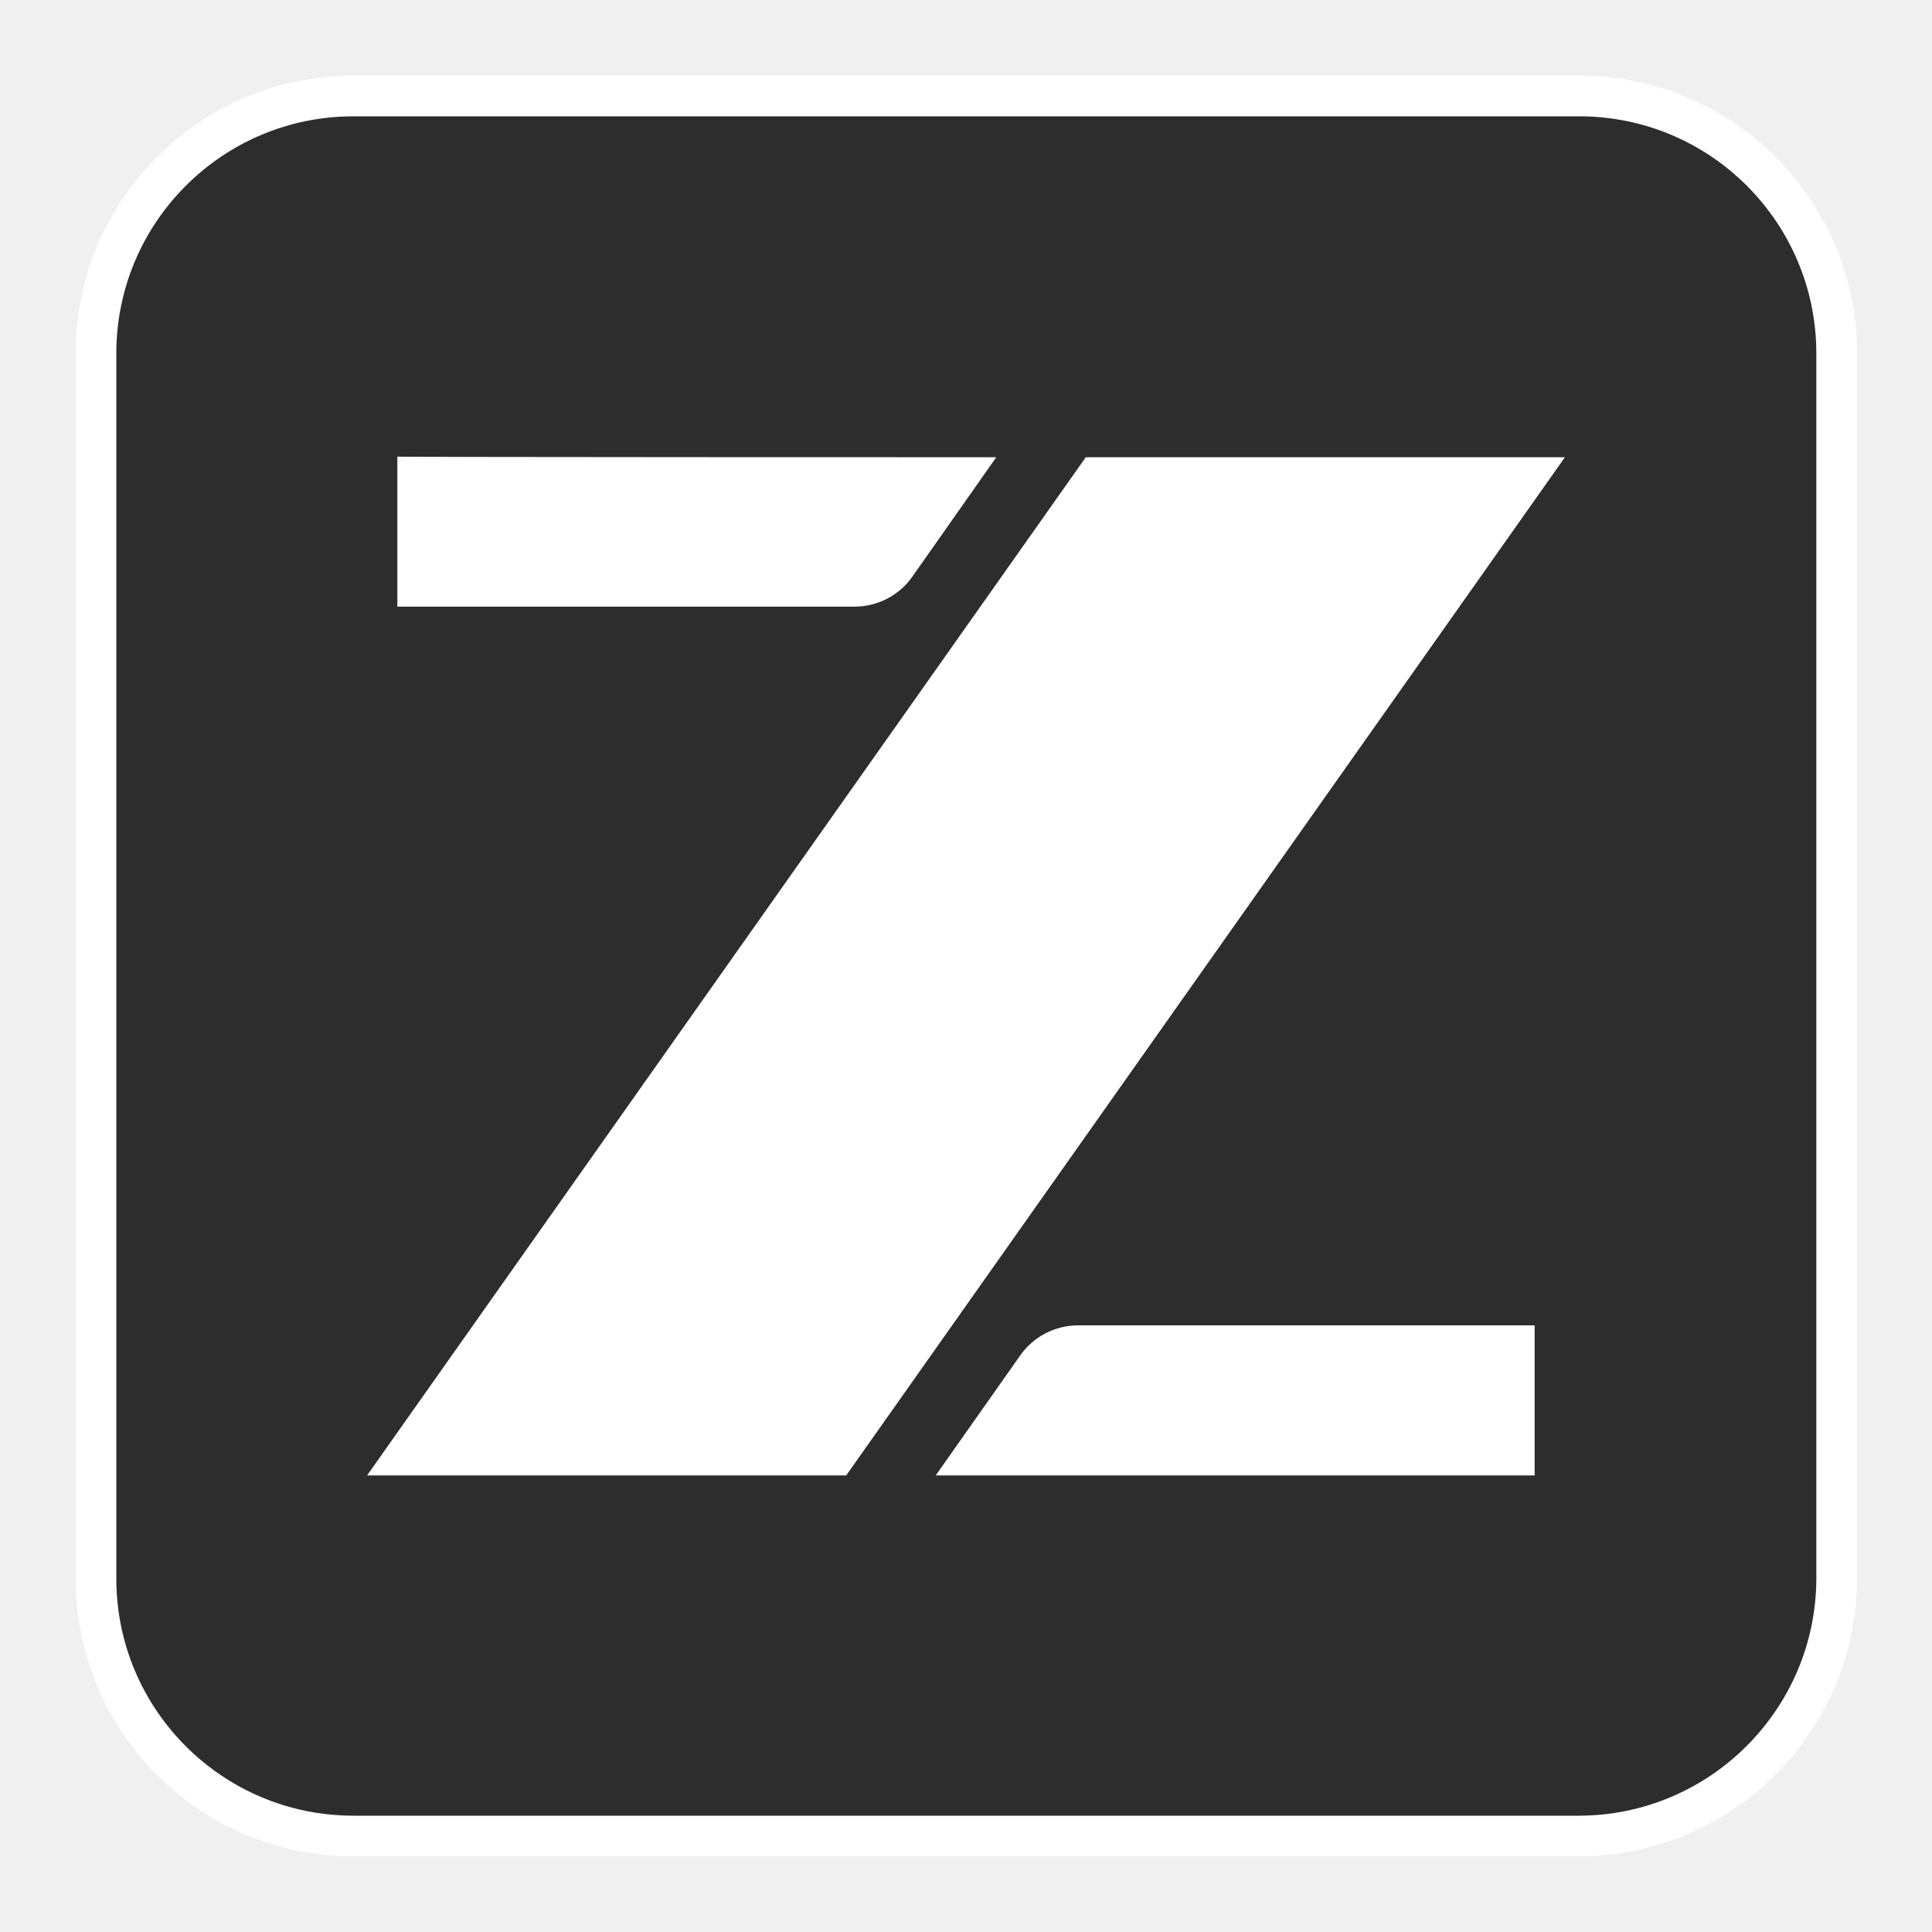
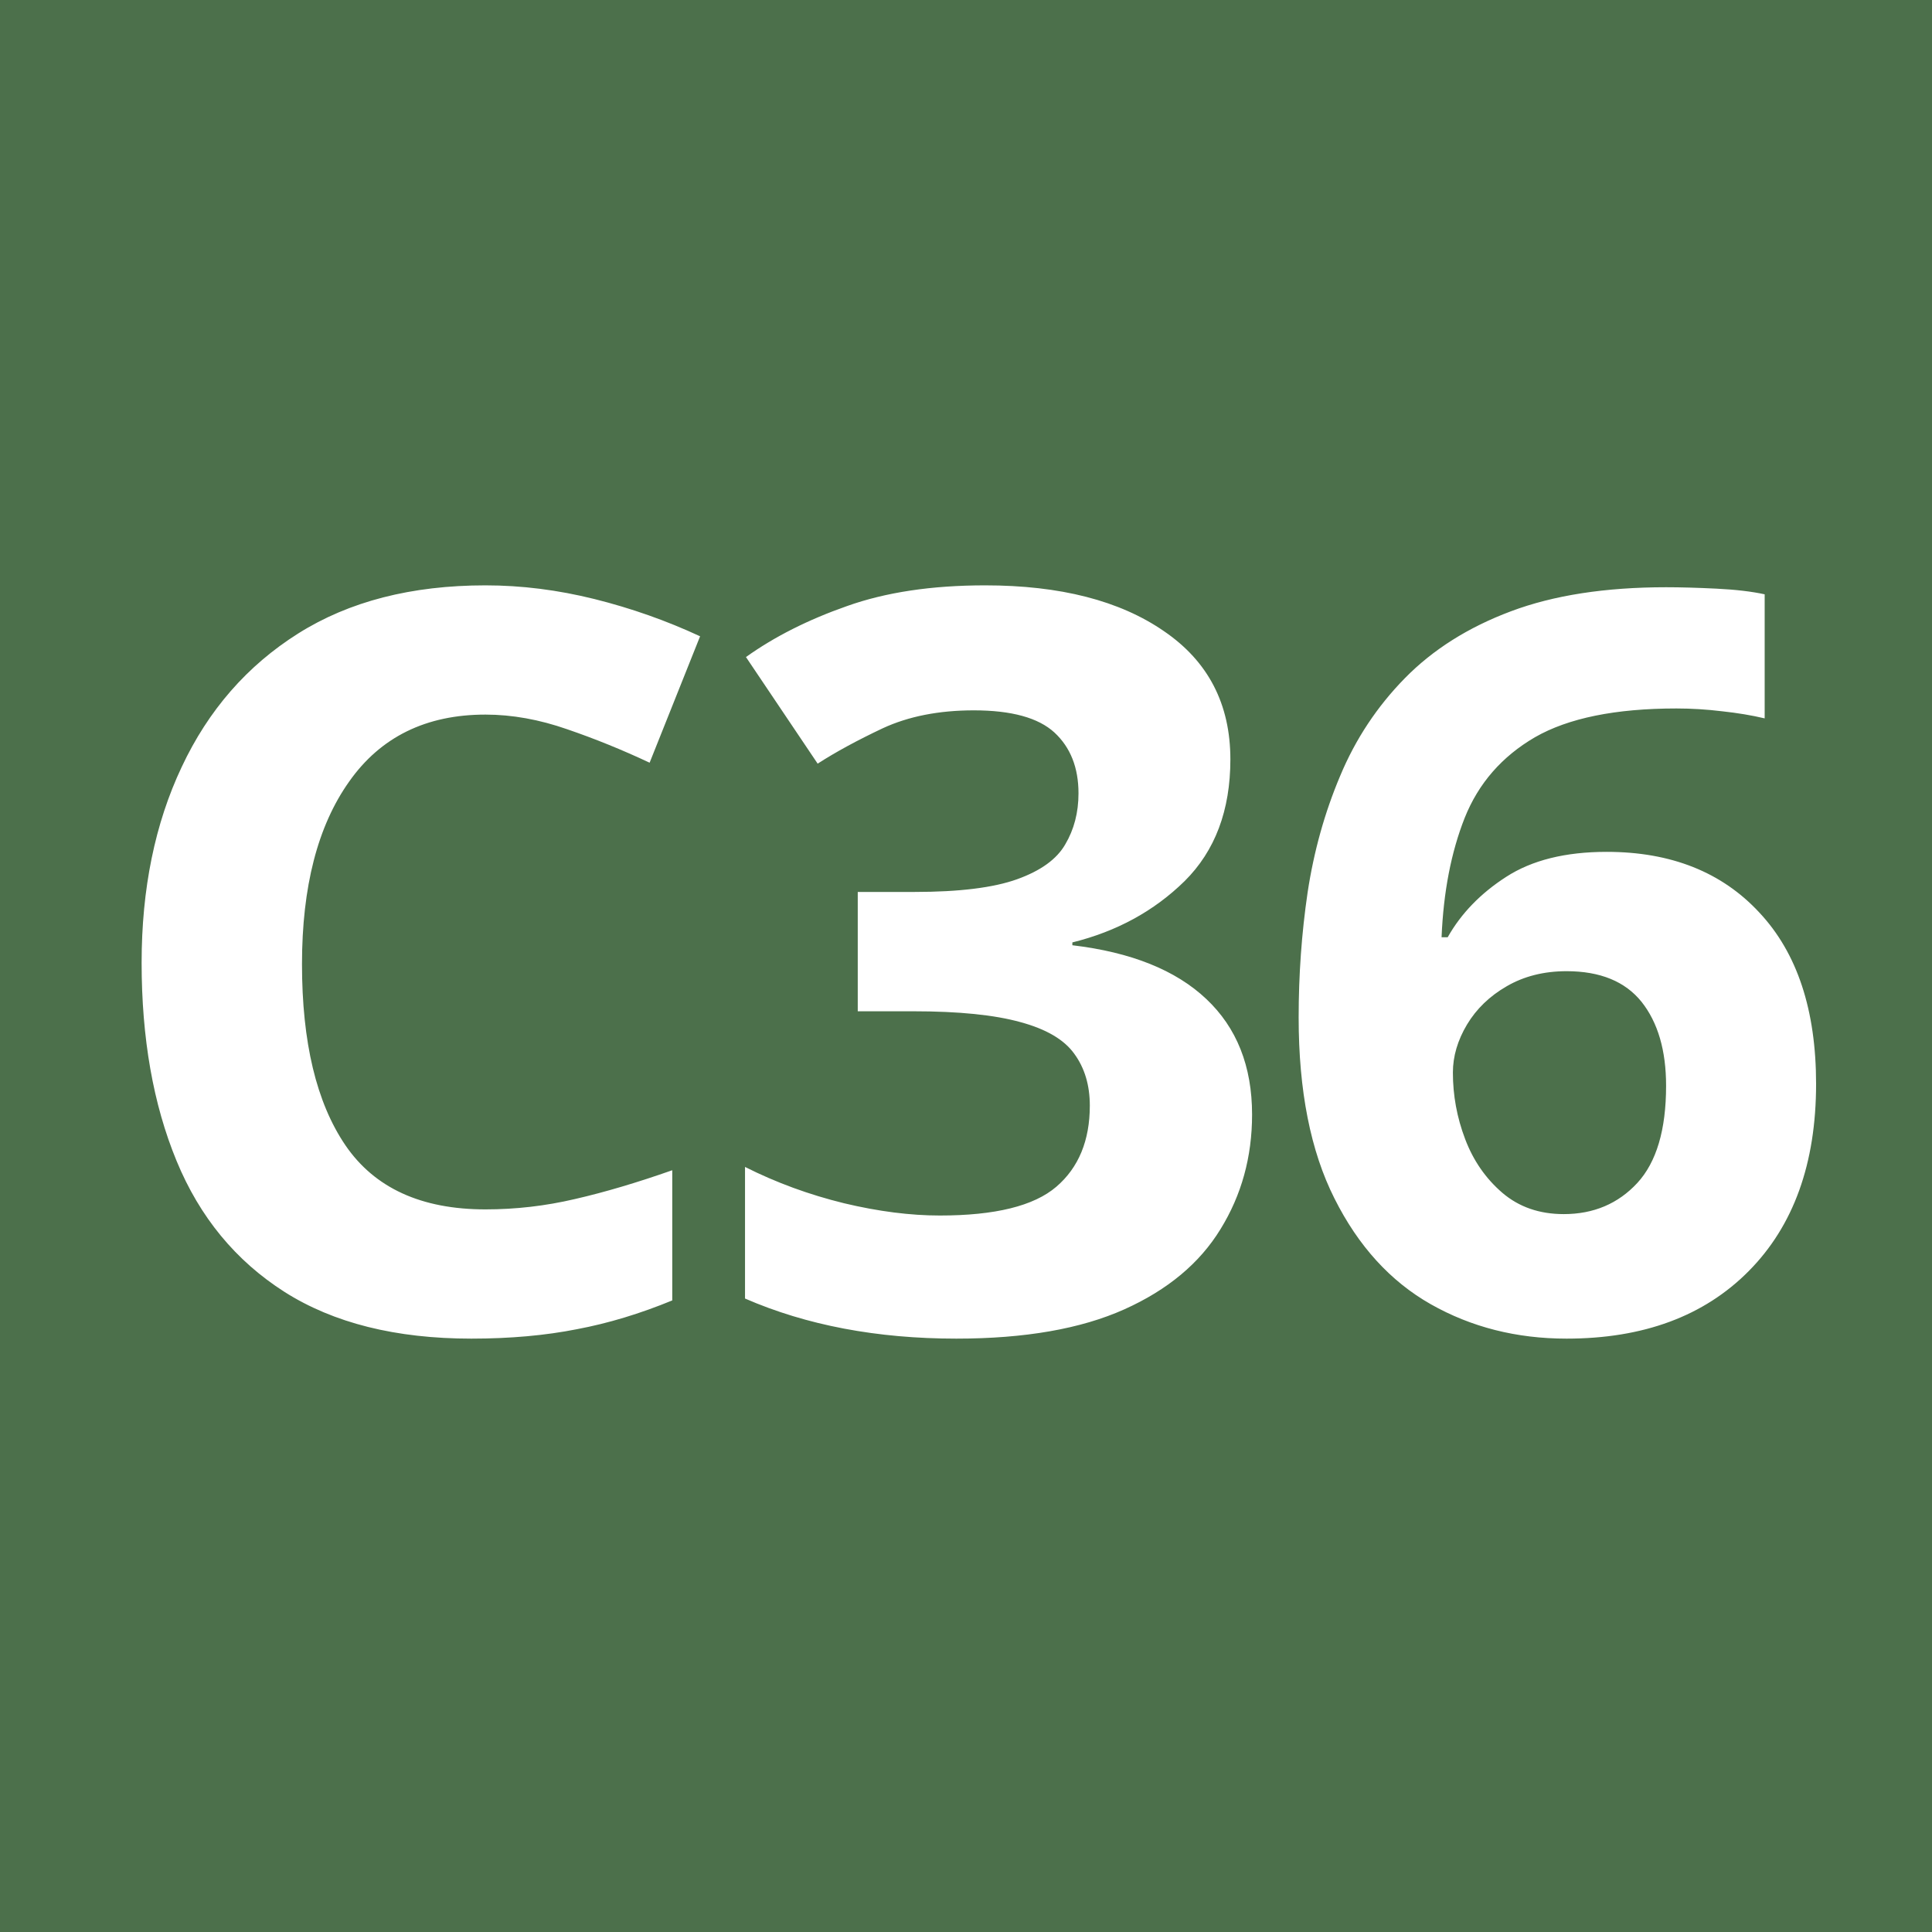
- <svg xmlns="http://www.w3.org/2000/svg" version="1.1" x="0px" y="0px" viewBox="0 0 30 30" style="enable-background:new 0 0 30 30;" xml:space="preserve">
-   <defs>
-     <style type="text/css">
-     .st194{fill:#2D2D2D;stroke:#FFFFFF;stroke-width:0.632;stroke-miterlimit:10;}
-     .st23{fill:#FFFFFF;}
- 
-     .z-breathe {
-       animation: breathe 2.5s ease-in-out infinite;
-     }
- 
-     @keyframes breathe {
-       0%, 100% { opacity: 0.7; }
-       50% { opacity: 1; }
-     }
-   </style>
-   </defs>
-   <g>
-     <path class="st194" d="M24.51,28.51H5.49c-2.21,0-4-1.79-4-4V5.49c0-2.21,1.79-4,4-4h19.03c2.21,0,4,1.79,4,4v19.03     C28.51,26.72,26.72,28.51,24.51,28.51z" />
-     <g class="z-breathe">
-       <path class="st23" d="M15.47,7.1l-1.3,1.85c-0.2,0.29-0.54,0.47-0.9,0.47h-7.1V7.09C6.16,7.1,15.47,7.1,15.47,7.1z" />
-       <polygon class="st23" points="24.3,7.1 13.14,22.91 5.7,22.91 16.86,7.1" />
-       <path class="st23" d="M14.53,22.91l1.31-1.86c0.2-0.29,0.54-0.47,0.9-0.47h7.09v2.33H14.53z" />
-     </g>
-   </g>
+ <svg xmlns="http://www.w3.org/2000/svg" width="64" height="64" viewBox="0 0 64 64">
+   <rect width="64" height="64" fill="#4c704b" />
+   <text x="32" y="44" text-anchor="middle" font-family="'Arial Black', Impact, sans-serif" font-size="34" font-weight="900" fill="#ffffff" letter-spacing="-1">С36</text>
</svg>
